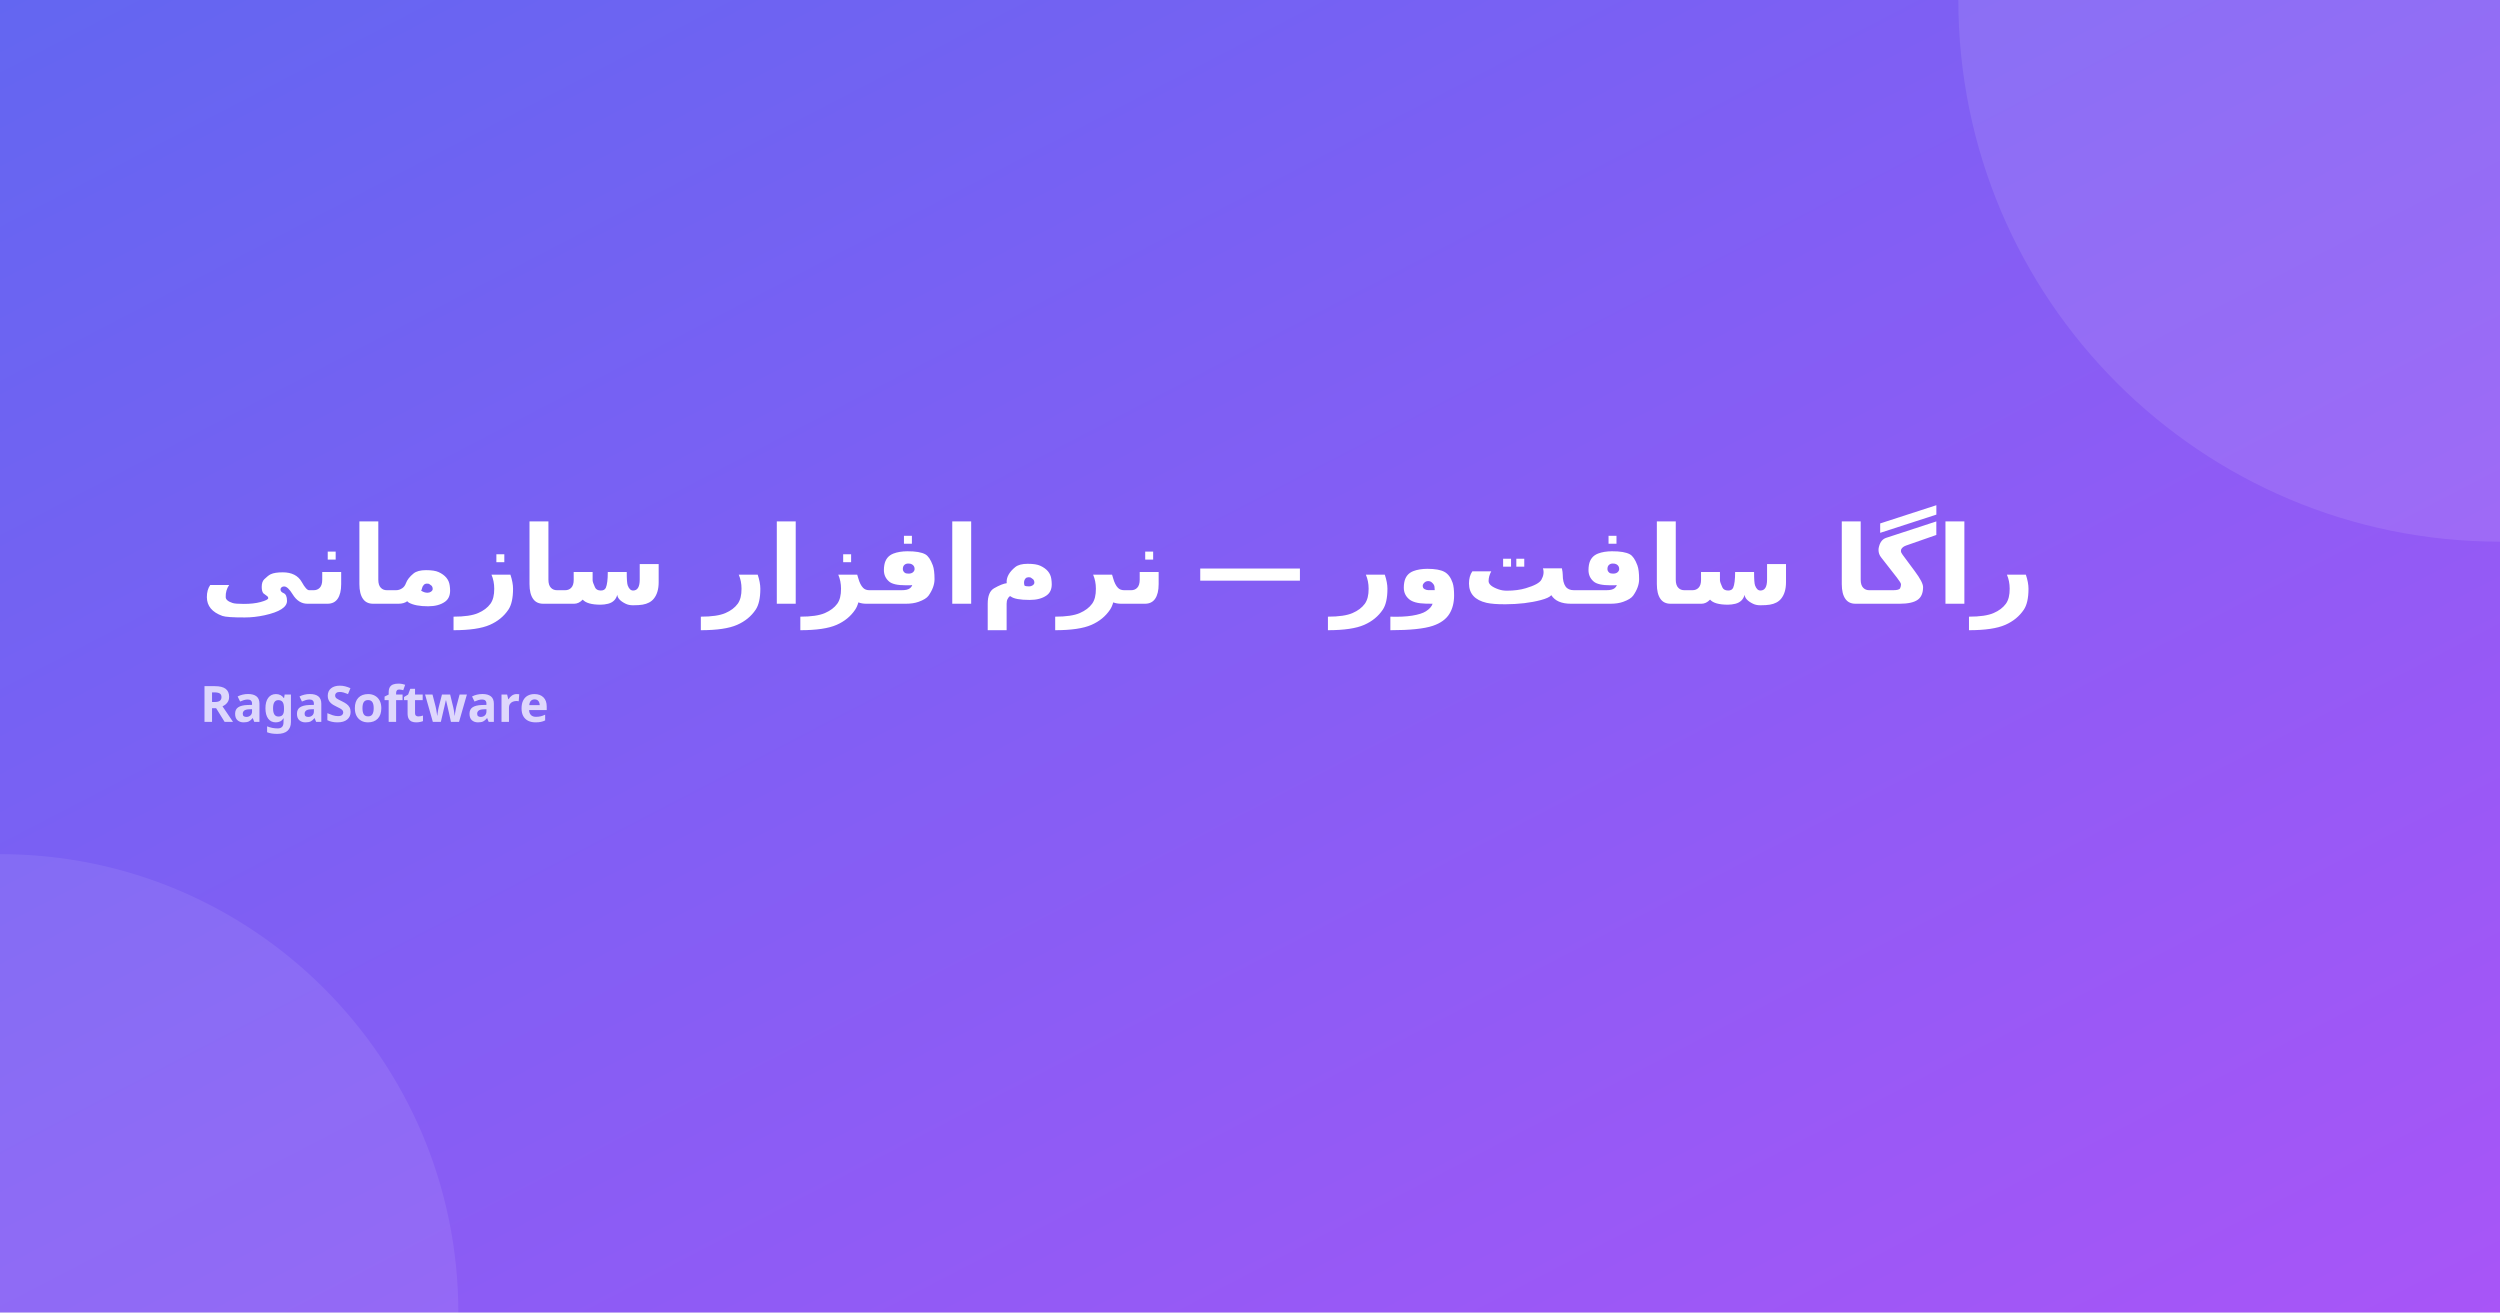
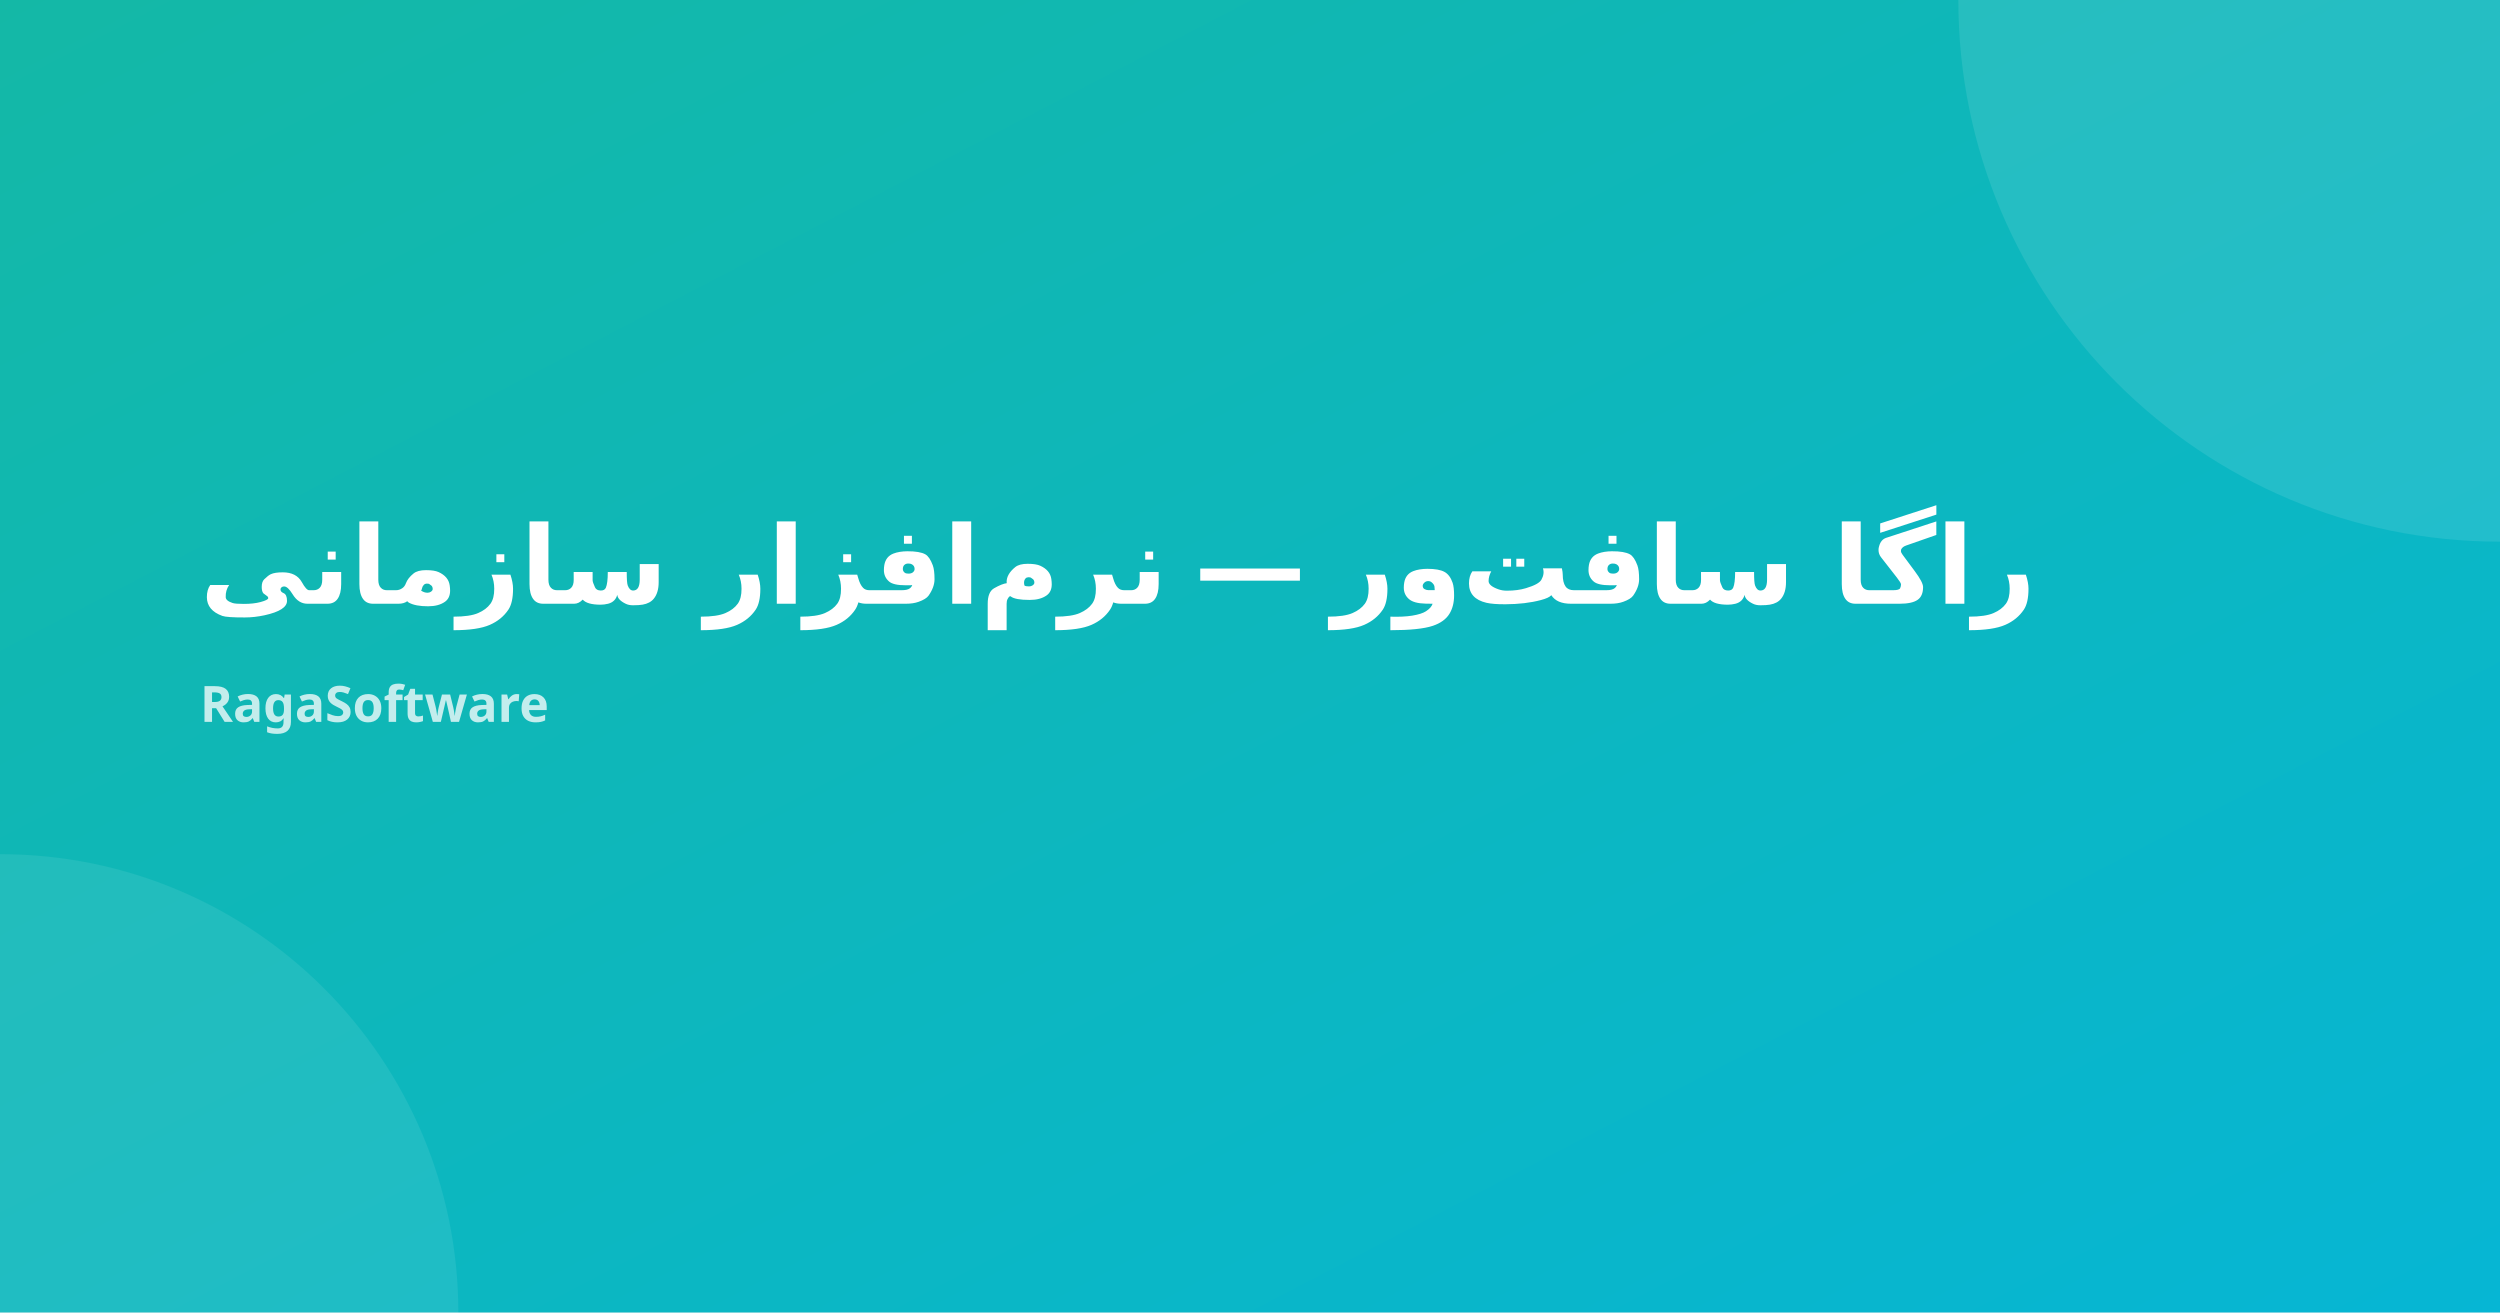
<svg xmlns="http://www.w3.org/2000/svg" width="1200" height="630" viewBox="0 0 1200 630" role="img" aria-label="راگا سافت‌ور — نرم‌افزار سازمانی">
  <defs>
    <linearGradient id="od645f3" x1="0" y1="0" x2="1" y2="1">
-       <stop offset="0" stop-color="#6366f1" />
-       <stop offset="1" stop-color="#a855f7" />
+       <stop offset="0" stop-color="#14b8a6" />
+       <stop offset="1" stop-color="#06b6d4" />
    </linearGradient>
  </defs>
  <rect width="1200" height="630" fill="url(#od645f3)" />
  <circle cx="1200" cy="0" r="260" fill="#ffffff" opacity="0.10" />
  <circle cx="0" cy="630" r="220" fill="#ffffff" opacity="0.08" />
  <text x="8%" y="46%" fill="#ffffff" font-family="Vazirmatn, Tahoma, sans-serif" font-size="52" font-weight="800">راگا سافت‌ور — نرم‌افزار سازمانی</text>
  <text x="8%" y="55%" fill="#ffffff" opacity="0.75" font-family="Vazirmatn, Tahoma, sans-serif" font-size="24" font-weight="600">RagaSoftware</text>
</svg>
